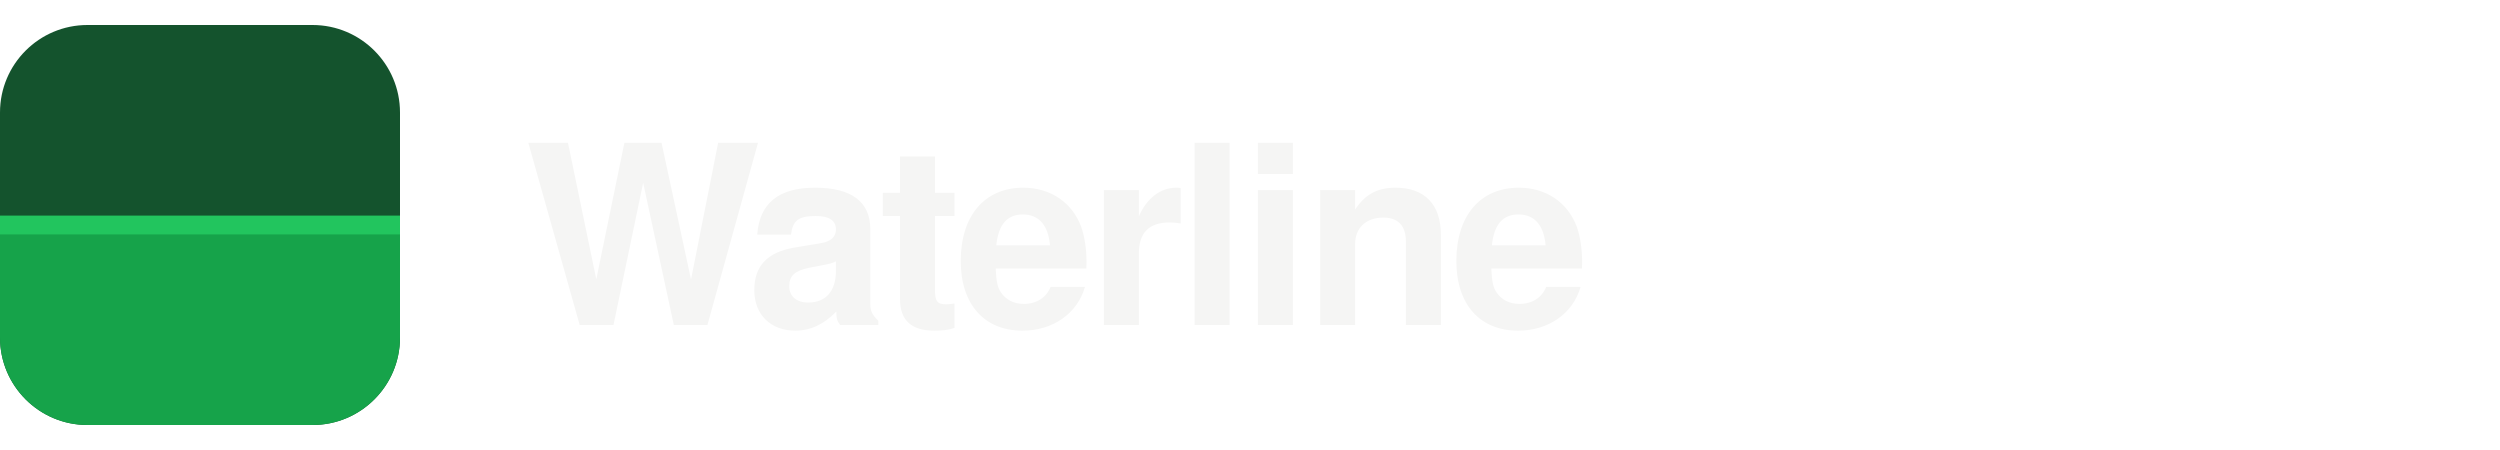
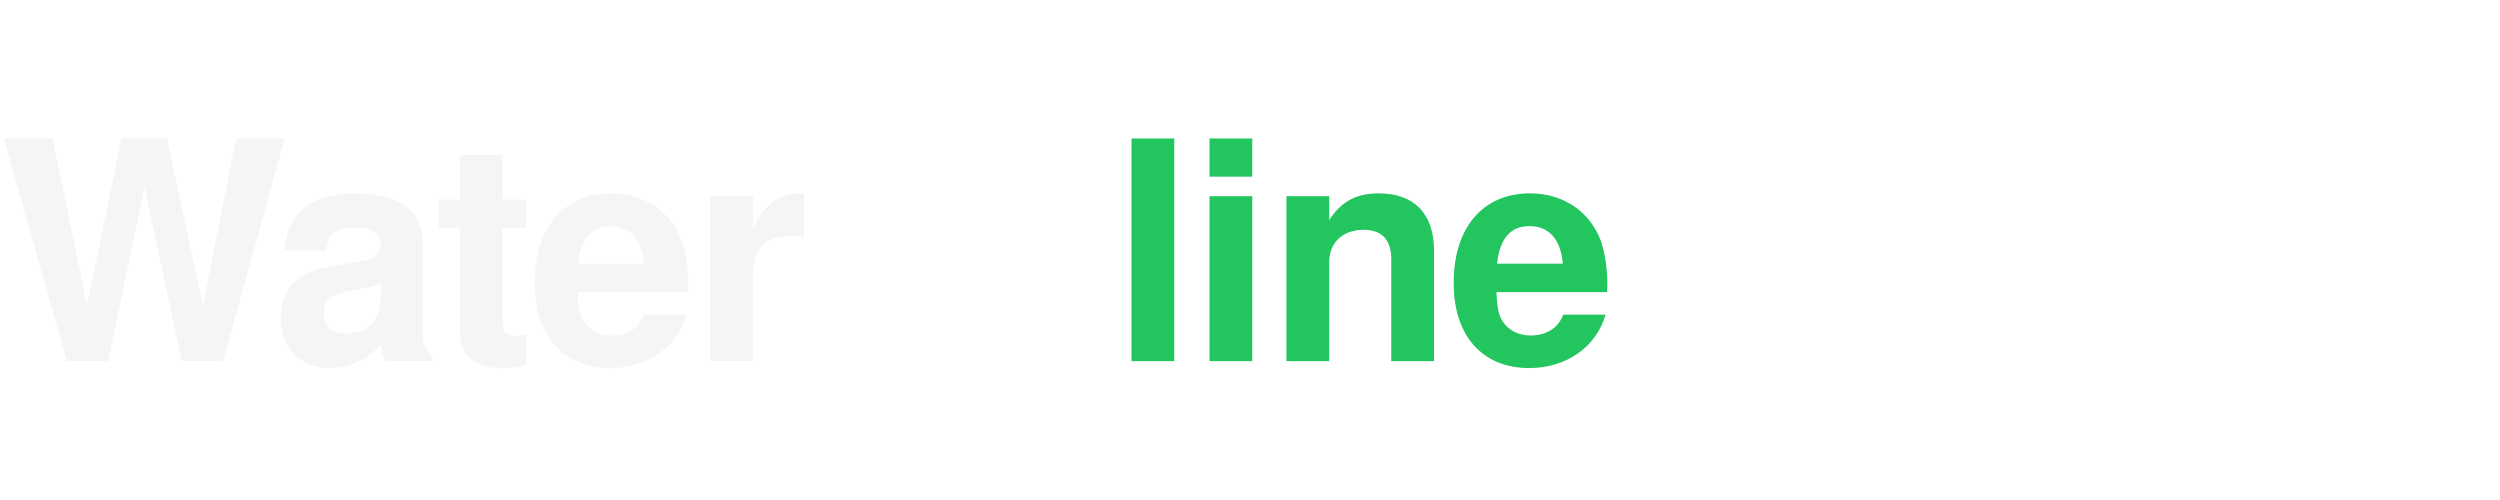
- <svg xmlns="http://www.w3.org/2000/svg" viewBox="0 0 200 36" width="200" height="36">
-   <defs>
-     <clipPath id="icon-clip-d">
-       <rect x="0" y="2" width="32" height="32" rx="7" ry="7" />
-     </clipPath>
-   </defs>
-   <rect x="0" y="2" width="32" height="32" rx="7" ry="7" fill="#14532d" />
-   <rect x="0" y="18" width="32" height="16" fill="#16a34a" clip-path="url(#icon-clip-d)" />
-   <line x1="0" y1="18" x2="32" y2="18" stroke="#22c55e" stroke-width="1.5" clip-path="url(#icon-clip-d)" />
-   <text x="42" y="26" font-family="-apple-system, BlinkMacSystemFont, 'Segoe UI', Helvetica, Arial, sans-serif" font-size="20" font-weight="700" letter-spacing="-0.5" fill="#f5f5f4">Waterline</text>
+ <svg xmlns="http://www.w3.org/2000/svg" viewBox="0 0 180 36" width="180" height="36">
+   <text x="0" y="26" font-family="-apple-system, BlinkMacSystemFont, 'Segoe UI', Helvetica, Arial, sans-serif" font-size="22" font-weight="700" letter-spacing="-0.5" fill="#f5f5f4">Water</text>
+   <text x="80" y="26" font-family="-apple-system, BlinkMacSystemFont, 'Segoe UI', Helvetica, Arial, sans-serif" font-size="22" font-weight="700" letter-spacing="-0.5" fill="#22c55e">line</text>
</svg>
